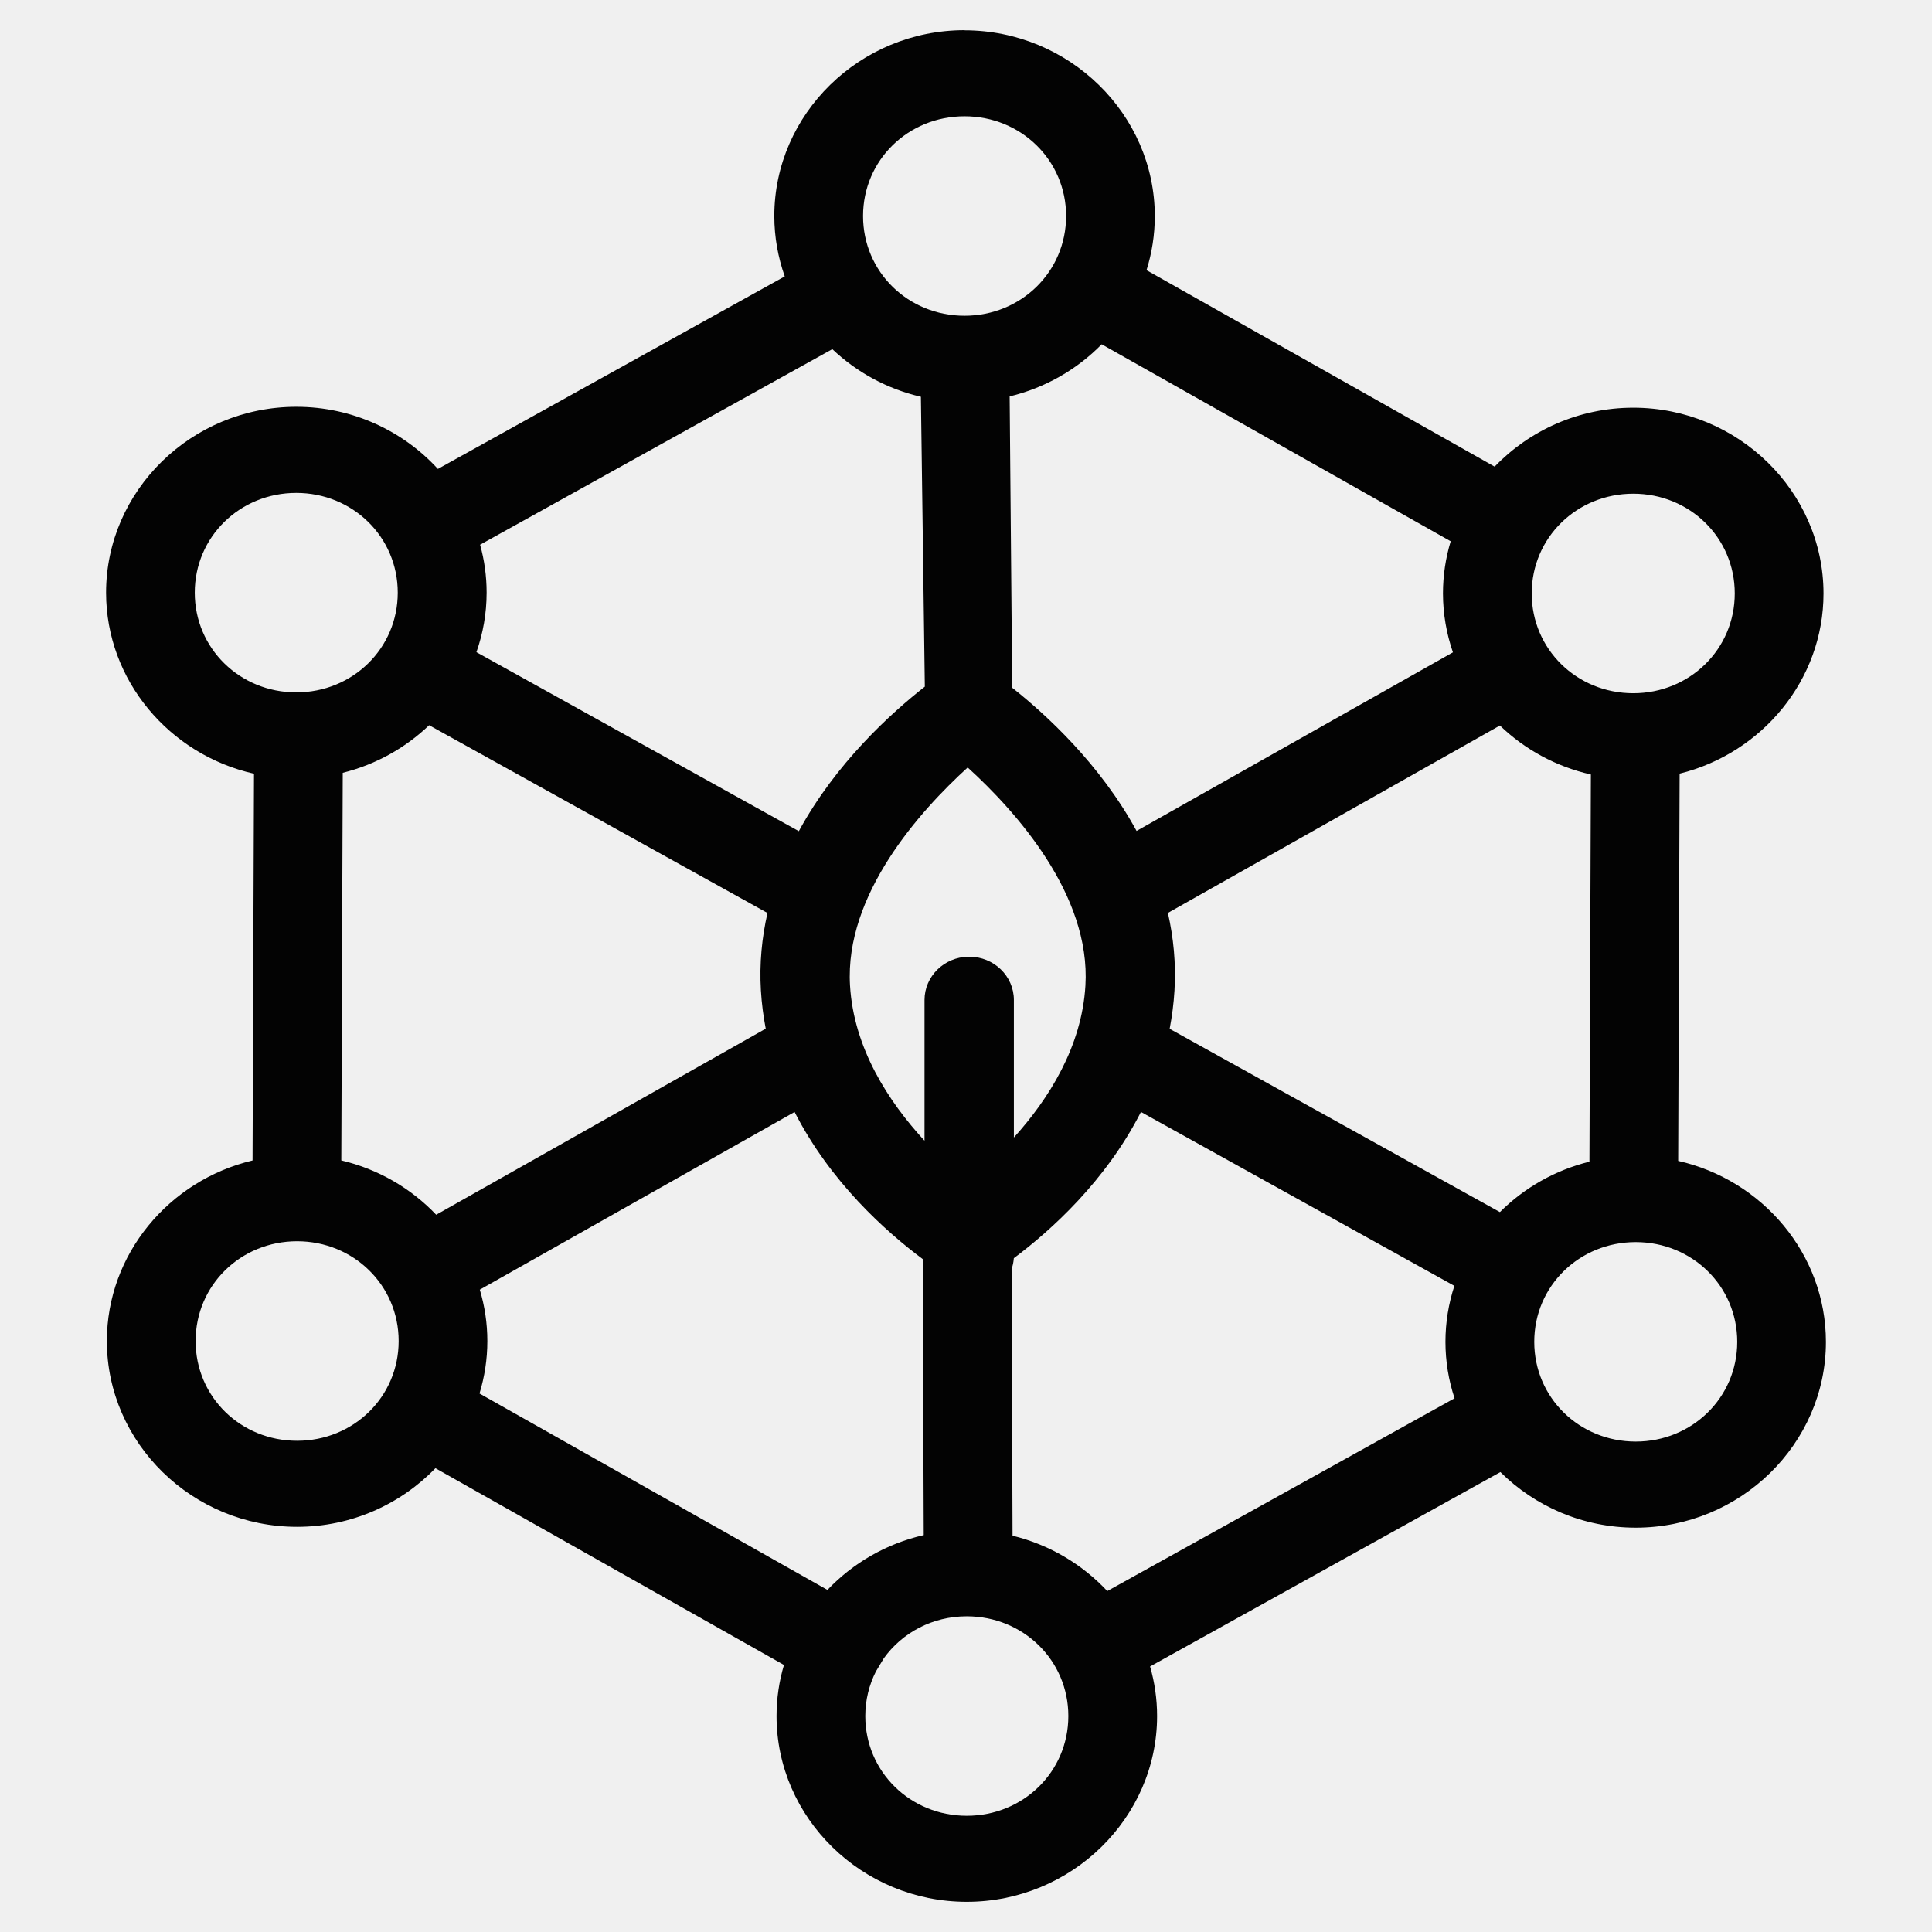
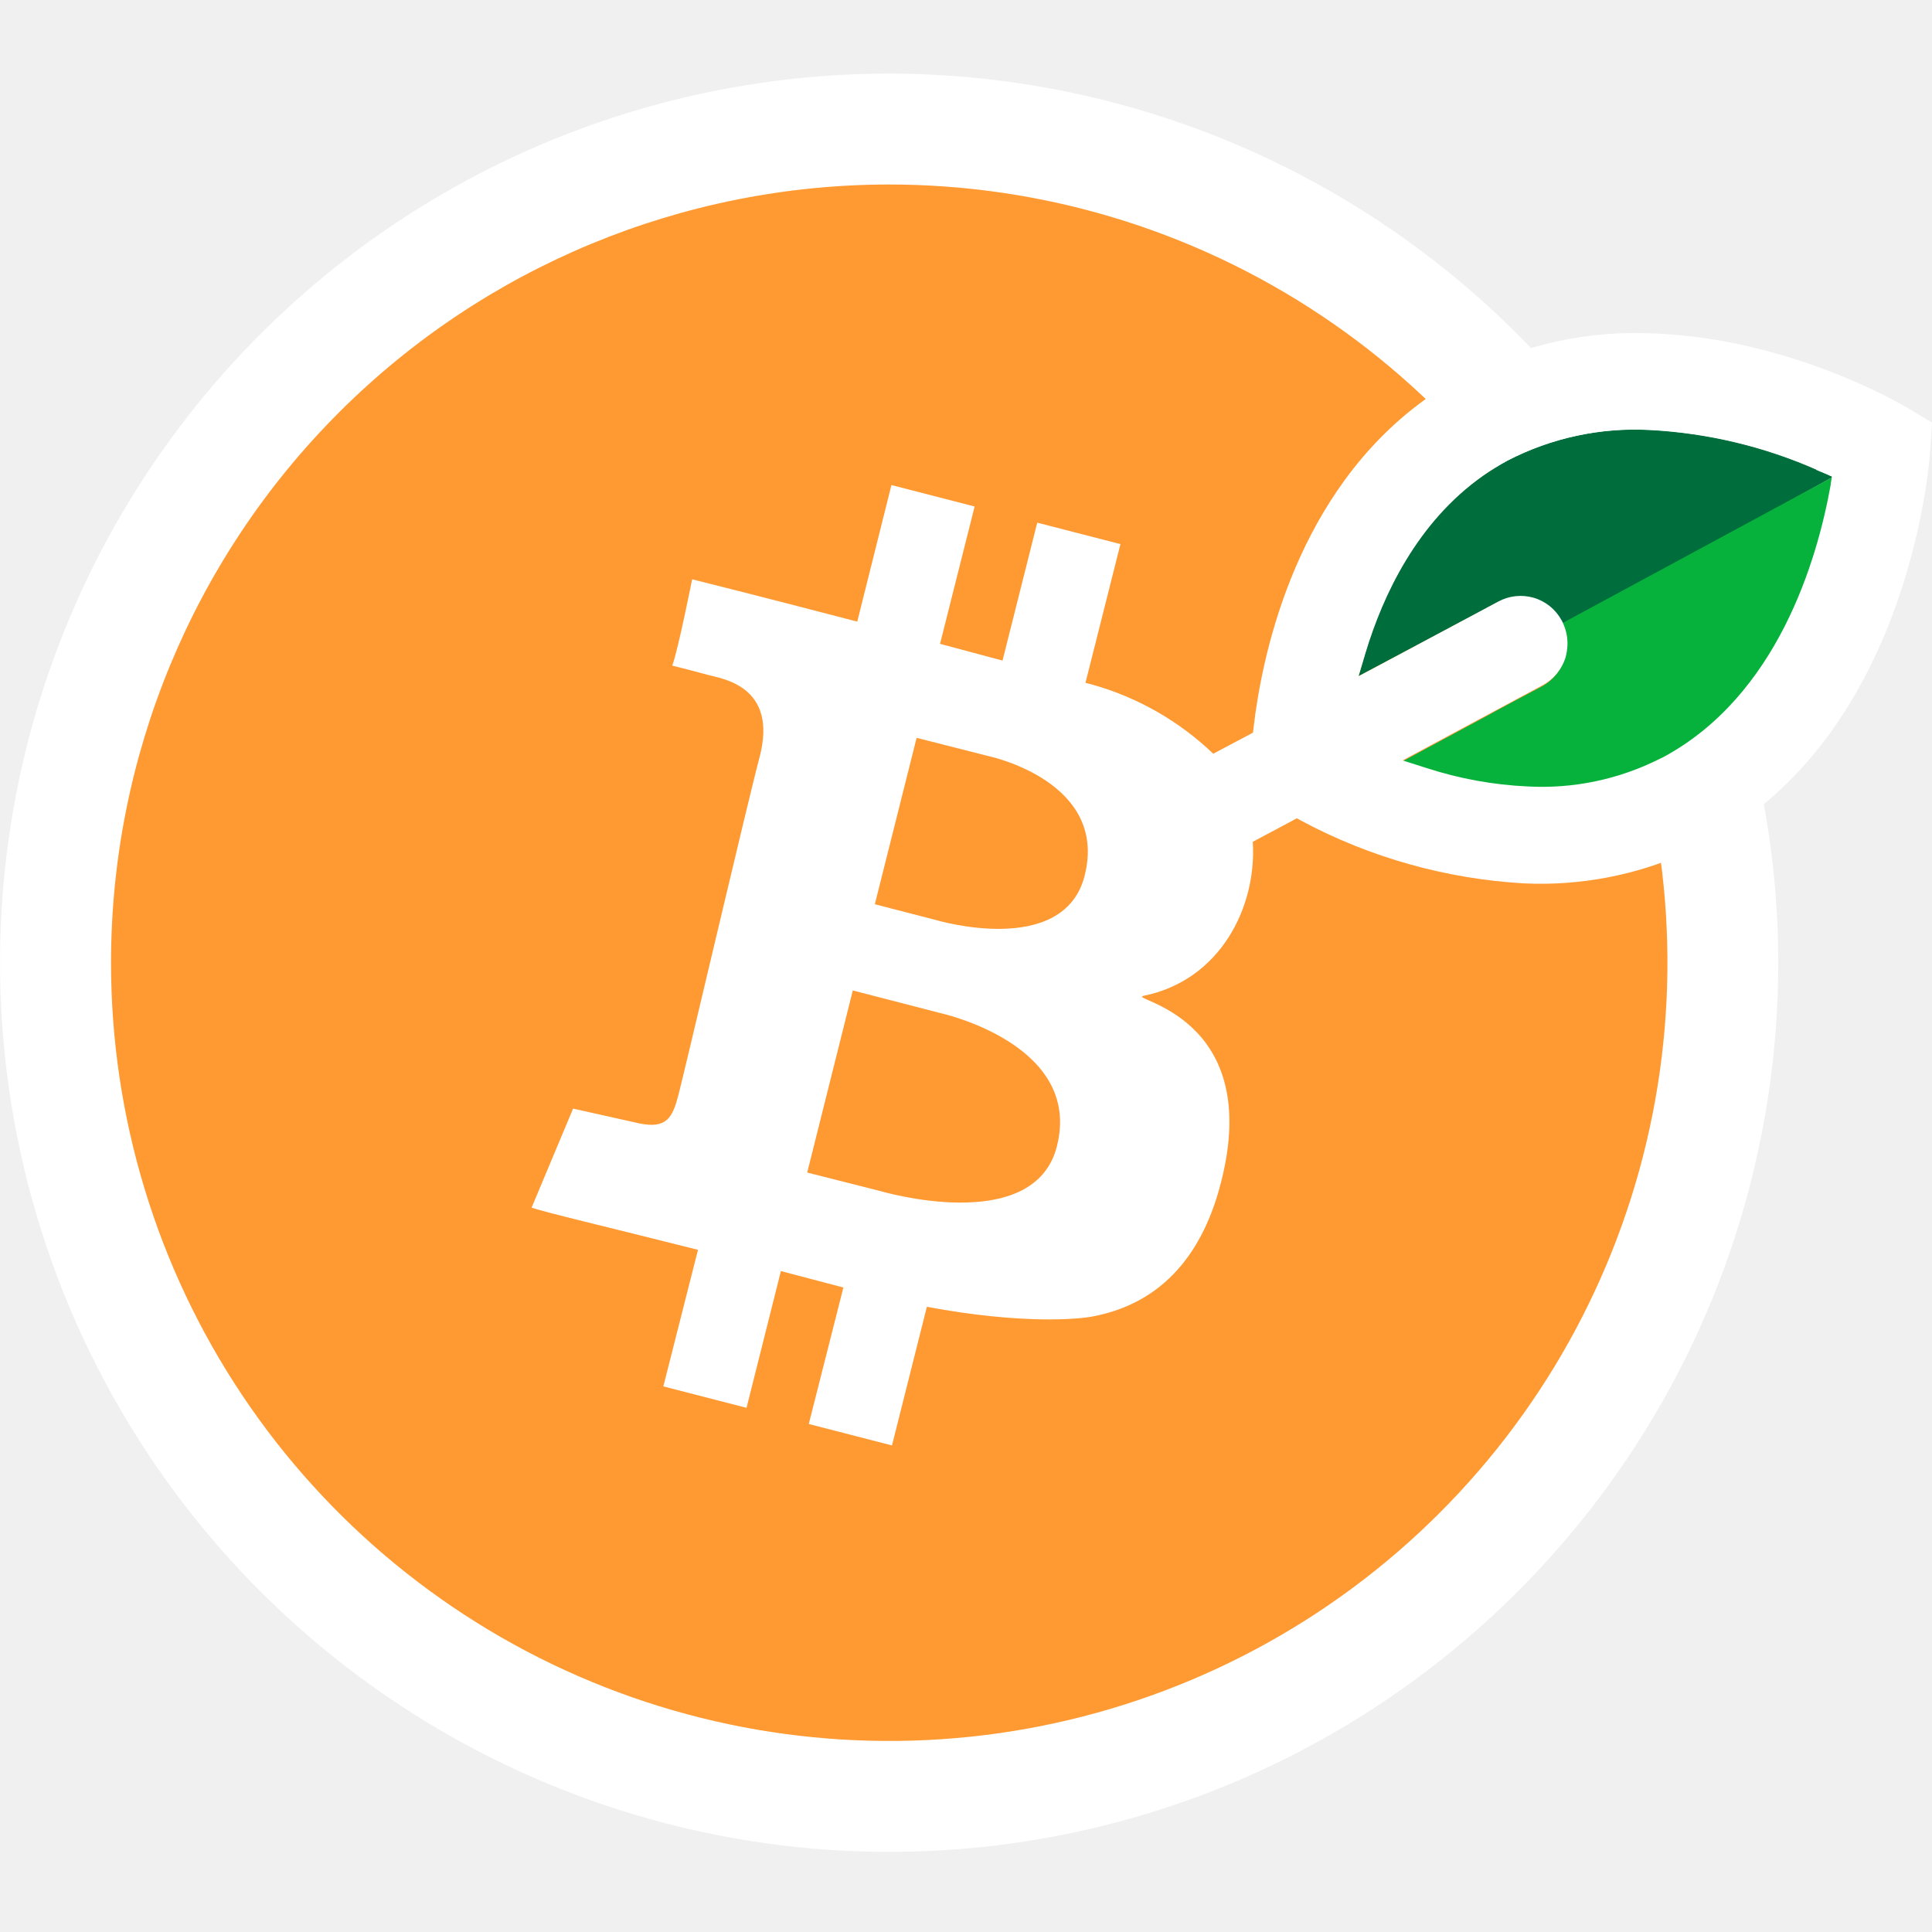
- <svg xmlns="http://www.w3.org/2000/svg" version="1.1" width="32" height="32" viewBox="0 0 32 32">
-   <path opacity="0.986" fill="#000" d="M15.976 0.5c-1.736 0-3.151 1.39-3.151 3.078 0 0.35 0.062 0.686 0.173 1l-5.745 3.189c-0.578-0.63-1.416-1.029-2.345-1.029-1.736 0-3.151 1.39-3.151 3.078 0 1.453 1.050 2.685 2.45 2.999l-0.024 6.406c-1.381 0.328-2.413 1.55-2.413 2.991 0 1.688 1.416 3.077 3.151 3.077 0.901 0 1.715-0.375 2.291-0.971l5.773 3.259c-0.080 0.269-0.123 0.553-0.123 0.846 0 1.688 1.416 3.077 3.151 3.077s3.152-1.39 3.152-3.077c0-0.284-0.041-0.559-0.116-0.821l5.802-3.22c0.572 0.567 1.366 0.921 2.241 0.921 1.736 0 3.151-1.39 3.151-3.077 0-1.452-1.049-2.683-2.447-2.998l0.024-6.414c1.366-0.338 2.383-1.554 2.383-2.984 0-1.688-1.416-3.077-3.151-3.077-0.903 0-1.72 0.377-2.296 0.976l-5.766-3.254c0.089-0.284 0.137-0.585 0.137-0.895 0-1.688-1.417-3.078-3.152-3.078zM15.976 1.926c0.934 0 1.682 0.728 1.682 1.652s-0.748 1.652-1.682 1.652c-0.934 0-1.681-0.727-1.681-1.652s0.747-1.652 1.681-1.652zM18.248 5.703l5.78 3.262c-0.083 0.274-0.128 0.564-0.128 0.863 0 0.341 0.059 0.67 0.165 0.977l-5.24 2.958c-0.602-1.105-1.495-1.925-2.060-2.372l-0.042-4.825c0.59-0.142 1.116-0.447 1.524-0.863zM13.786 5.783c0.402 0.381 0.905 0.659 1.467 0.789l0.065 4.801c-0.564 0.442-1.475 1.269-2.087 2.394l-5.34-2.965c0.109-0.31 0.169-0.642 0.169-0.987 0-0.274-0.038-0.54-0.108-0.793zM4.907 8.164c0.934 0 1.681 0.728 1.681 1.652s-0.748 1.652-1.681 1.652c-0.934 0-1.681-0.728-1.681-1.652s0.747-1.652 1.681-1.652zM27.052 8.177c0.934 0 1.681 0.727 1.681 1.652s-0.747 1.653-1.681 1.653c-0.934 0-1.682-0.728-1.682-1.653s0.748-1.652 1.682-1.652zM7.108 12.012l5.604 3.11c-0.092 0.405-0.136 0.833-0.109 1.284 0.013 0.218 0.041 0.428 0.080 0.632l-5.458 3.082c-0.416-0.437-0.96-0.756-1.572-0.9l0.024-6.42c0.548-0.136 1.039-0.413 1.431-0.788zM24.843 12.017c0.41 0.395 0.929 0.681 1.507 0.811l-0.024 6.413c-0.572 0.141-1.082 0.435-1.483 0.835l-5.47-3.036c0.039-0.204 0.067-0.415 0.080-0.633 0.027-0.452-0.017-0.88-0.109-1.286zM16.029 12.713c0.792 0.721 2.039 2.105 1.949 3.611-0.060 1.014-0.608 1.878-1.185 2.517v-2.268c0-0.003 0-0.006 0-0.010 0-0.396-0.331-0.717-0.74-0.717-0.004 0-0.008 0-0.012 0h0.001c-0.404 0.006-0.729 0.325-0.729 0.717 0 0.003 0 0.007 0 0.011v-0.001 2.321c-0.594-0.645-1.172-1.528-1.234-2.571-0.090-1.506 1.157-2.89 1.949-3.611zM18.897 18.417l5.192 2.881c-0.096 0.293-0.148 0.604-0.148 0.927 0 0.325 0.053 0.64 0.151 0.935l-5.752 3.193c-0.413-0.442-0.956-0.768-1.569-0.917l-0.016-4.416c0.019-0.053 0.032-0.115 0.037-0.178l0-0.002c0.613-0.459 1.52-1.274 2.106-2.423zM13.161 18.418c0.591 1.158 1.509 1.979 2.122 2.436l0.017 4.572c-0.622 0.142-1.174 0.465-1.595 0.908l-5.763-3.253c0.084-0.276 0.13-0.567 0.13-0.869 0-0.295-0.044-0.58-0.125-0.851zM4.921 20.559c0.934 0 1.682 0.728 1.682 1.653s-0.748 1.652-1.682 1.652c-0.934 0-1.681-0.727-1.681-1.652s0.747-1.653 1.681-1.653zM27.093 20.573c0.934 0 1.681 0.728 1.681 1.652s-0.748 1.652-1.681 1.652c-0.934 0-1.681-0.727-1.681-1.652s0.747-1.652 1.681-1.652zM16.013 26.771c0.934 0 1.682 0.728 1.682 1.652s-0.748 1.652-1.682 1.652c-0.934 0-1.681-0.727-1.681-1.652 0-0.267 0.064-0.516 0.175-0.737l0.13-0.217c0.303-0.424 0.804-0.698 1.376-0.698z" />
+ <svg xmlns="http://www.w3.org/2000/svg" width="32" height="32">
+   <g clip-path="url(#clip0)">
+     <path d="M14.722 29.754C11.992 29.753 9.322 28.943 7.052 27.425C4.782 25.907 3.013 23.75 1.968 21.227C0.924 18.704 0.651 15.928 1.185 13.249C1.718 10.571 3.033 8.111 4.965 6.18C6.896 4.25 9.356 2.935 12.035 2.403C14.713 1.87 17.489 2.144 20.012 3.189C22.535 4.234 24.691 6.004 26.209 8.275C27.726 10.546 28.535 13.215 28.535 15.946C28.531 19.608 27.075 23.118 24.485 25.707C21.895 28.296 18.384 29.752 14.722 29.754" fill="#FF9931" />
+     <path d="M14.722 3.056C17.272 3.055 19.765 3.81 21.885 5.226C24.006 6.641 25.659 8.654 26.635 11.009C27.612 13.364 27.868 15.956 27.371 18.457C26.875 20.958 25.648 23.255 23.845 25.058C22.043 26.861 19.746 28.09 17.245 28.588C14.745 29.085 12.153 28.831 9.797 27.855C7.442 26.88 5.428 25.228 4.011 23.108C2.595 20.988 1.839 18.496 1.839 15.946C1.839 12.528 3.196 9.251 5.612 6.834C8.028 4.417 11.305 3.058 14.722 3.056V3.056ZM14.722 1.219C11.81 1.22 8.963 2.084 6.542 3.703C4.121 5.322 2.234 7.622 1.12 10.313C0.006 13.005 -0.285 15.966 0.284 18.822C0.852 21.678 2.255 24.302 4.315 26.361C6.375 28.42 8.999 29.822 11.856 30.39C14.712 30.958 17.673 30.666 20.364 29.552C23.055 28.437 25.354 26.549 26.972 24.127C28.59 21.706 29.454 18.858 29.454 15.946C29.449 12.041 27.896 8.297 25.134 5.536C22.372 2.775 18.628 1.222 14.722 1.219" fill="white" />
+     <path d="M30.089 7.781C29.218 7.397 28.284 7.174 27.333 7.123C26.512 7.077 25.693 7.252 24.962 7.631C24.824 7.706 24.691 7.788 24.562 7.877C23.46 8.651 22.896 9.868 22.615 10.802L22.502 11.2L22.869 11.004L24.806 9.975C24.985 9.878 25.195 9.856 25.391 9.913C25.586 9.971 25.751 10.103 25.85 10.281V10.281L25.861 10.3C25.873 10.323 25.883 10.348 25.893 10.373L30.36 7.899C30.32 7.881 30.126 7.804 30.083 7.784" fill="#006E3C" />
+     <path d="M29.382 10.776C27.168 14.433 23.226 12.613 23.226 12.613L24.648 11.847C24.766 11.777 25.542 11.368 25.542 11.368C25.72 11.27 25.852 11.107 25.913 10.913C25.973 10.719 25.957 10.509 25.867 10.327L30.366 7.896C30.253 8.916 29.917 9.899 29.382 10.776Z" fill="#06B23C" />
+     <path d="M31.581 6.748C31.384 6.633 29.59 5.61 27.401 5.523C26.302 5.467 25.208 5.708 24.235 6.221C23.932 6.384 23.645 6.574 23.377 6.789C21.405 8.367 20.894 10.923 20.764 12.045L20.753 12.135L20.673 12.178L20.095 12.484C19.531 11.944 18.843 11.55 18.091 11.339L17.979 11.309L18.558 9.012L17.18 8.657L16.605 10.941L15.57 10.664L16.143 8.389L14.765 8.034L14.199 10.296C12.531 9.86 11.464 9.595 11.464 9.595C11.464 9.595 11.235 10.748 11.135 11.025C11.135 11.025 11.418 11.094 11.723 11.178C11.924 11.237 12.905 11.342 12.577 12.556C12.394 13.239 11.322 17.819 11.238 18.131C11.141 18.503 11.048 18.702 10.589 18.607L9.492 18.362L8.805 20.002C9.054 20.087 9.918 20.287 11.561 20.701L10.987 22.963L12.365 23.318L12.934 21.053L13.969 21.325L13.396 23.586L14.774 23.941L15.352 21.645C16.948 21.942 17.869 21.847 18.087 21.807C19.421 21.56 19.988 20.535 20.231 19.556C20.923 16.8 18.652 16.554 18.94 16.494C20.211 16.238 20.819 15.023 20.75 13.943L21.399 13.597L21.479 13.553L21.557 13.596C22.698 14.206 23.958 14.559 25.25 14.632C26.172 14.674 27.091 14.499 27.934 14.121C28.05 14.067 28.163 14.011 28.276 13.951C31.513 12.21 31.931 7.969 31.968 7.492L32 6.999L31.581 6.748ZM17.507 18.982C17.131 20.485 14.582 19.728 14.582 19.728L13.37 19.421L14.125 16.405L15.572 16.779C15.572 16.779 17.931 17.29 17.507 18.979V18.982ZM17.967 14.498C17.621 15.876 15.497 15.237 15.497 15.237L14.49 14.977L15.182 12.221L16.387 12.527C16.387 12.527 18.355 12.945 17.967 14.495V14.498ZM30.323 8.008V8.024C30.1 9.274 29.442 11.523 27.545 12.543L27.494 12.567C26.816 12.909 26.06 13.068 25.302 13.026C24.732 13 24.168 12.897 23.625 12.72L23.232 12.595L23.596 12.399L25.548 11.351C25.73 11.254 25.867 11.089 25.93 10.892C25.948 10.825 25.959 10.756 25.962 10.687C25.966 10.575 25.947 10.464 25.905 10.361C25.895 10.336 25.885 10.311 25.873 10.287L25.862 10.269C25.764 10.091 25.599 9.958 25.403 9.901C25.207 9.844 24.997 9.866 24.818 9.963L22.881 10.999L22.502 11.2L22.622 10.8C22.904 9.868 23.468 8.649 24.57 7.876C24.698 7.787 24.832 7.704 24.97 7.629C25.7 7.251 26.519 7.075 27.341 7.121C28.292 7.172 29.226 7.395 30.097 7.78C30.14 7.799 30.183 7.816 30.223 7.836L30.343 7.894L30.323 8.008Z" fill="white" />
+   </g>
+   <defs>
+     <clipPath id="clip0">
+       <rect width="32" height="32" fill="white" />
+     </clipPath>
+   </defs>
</svg>
